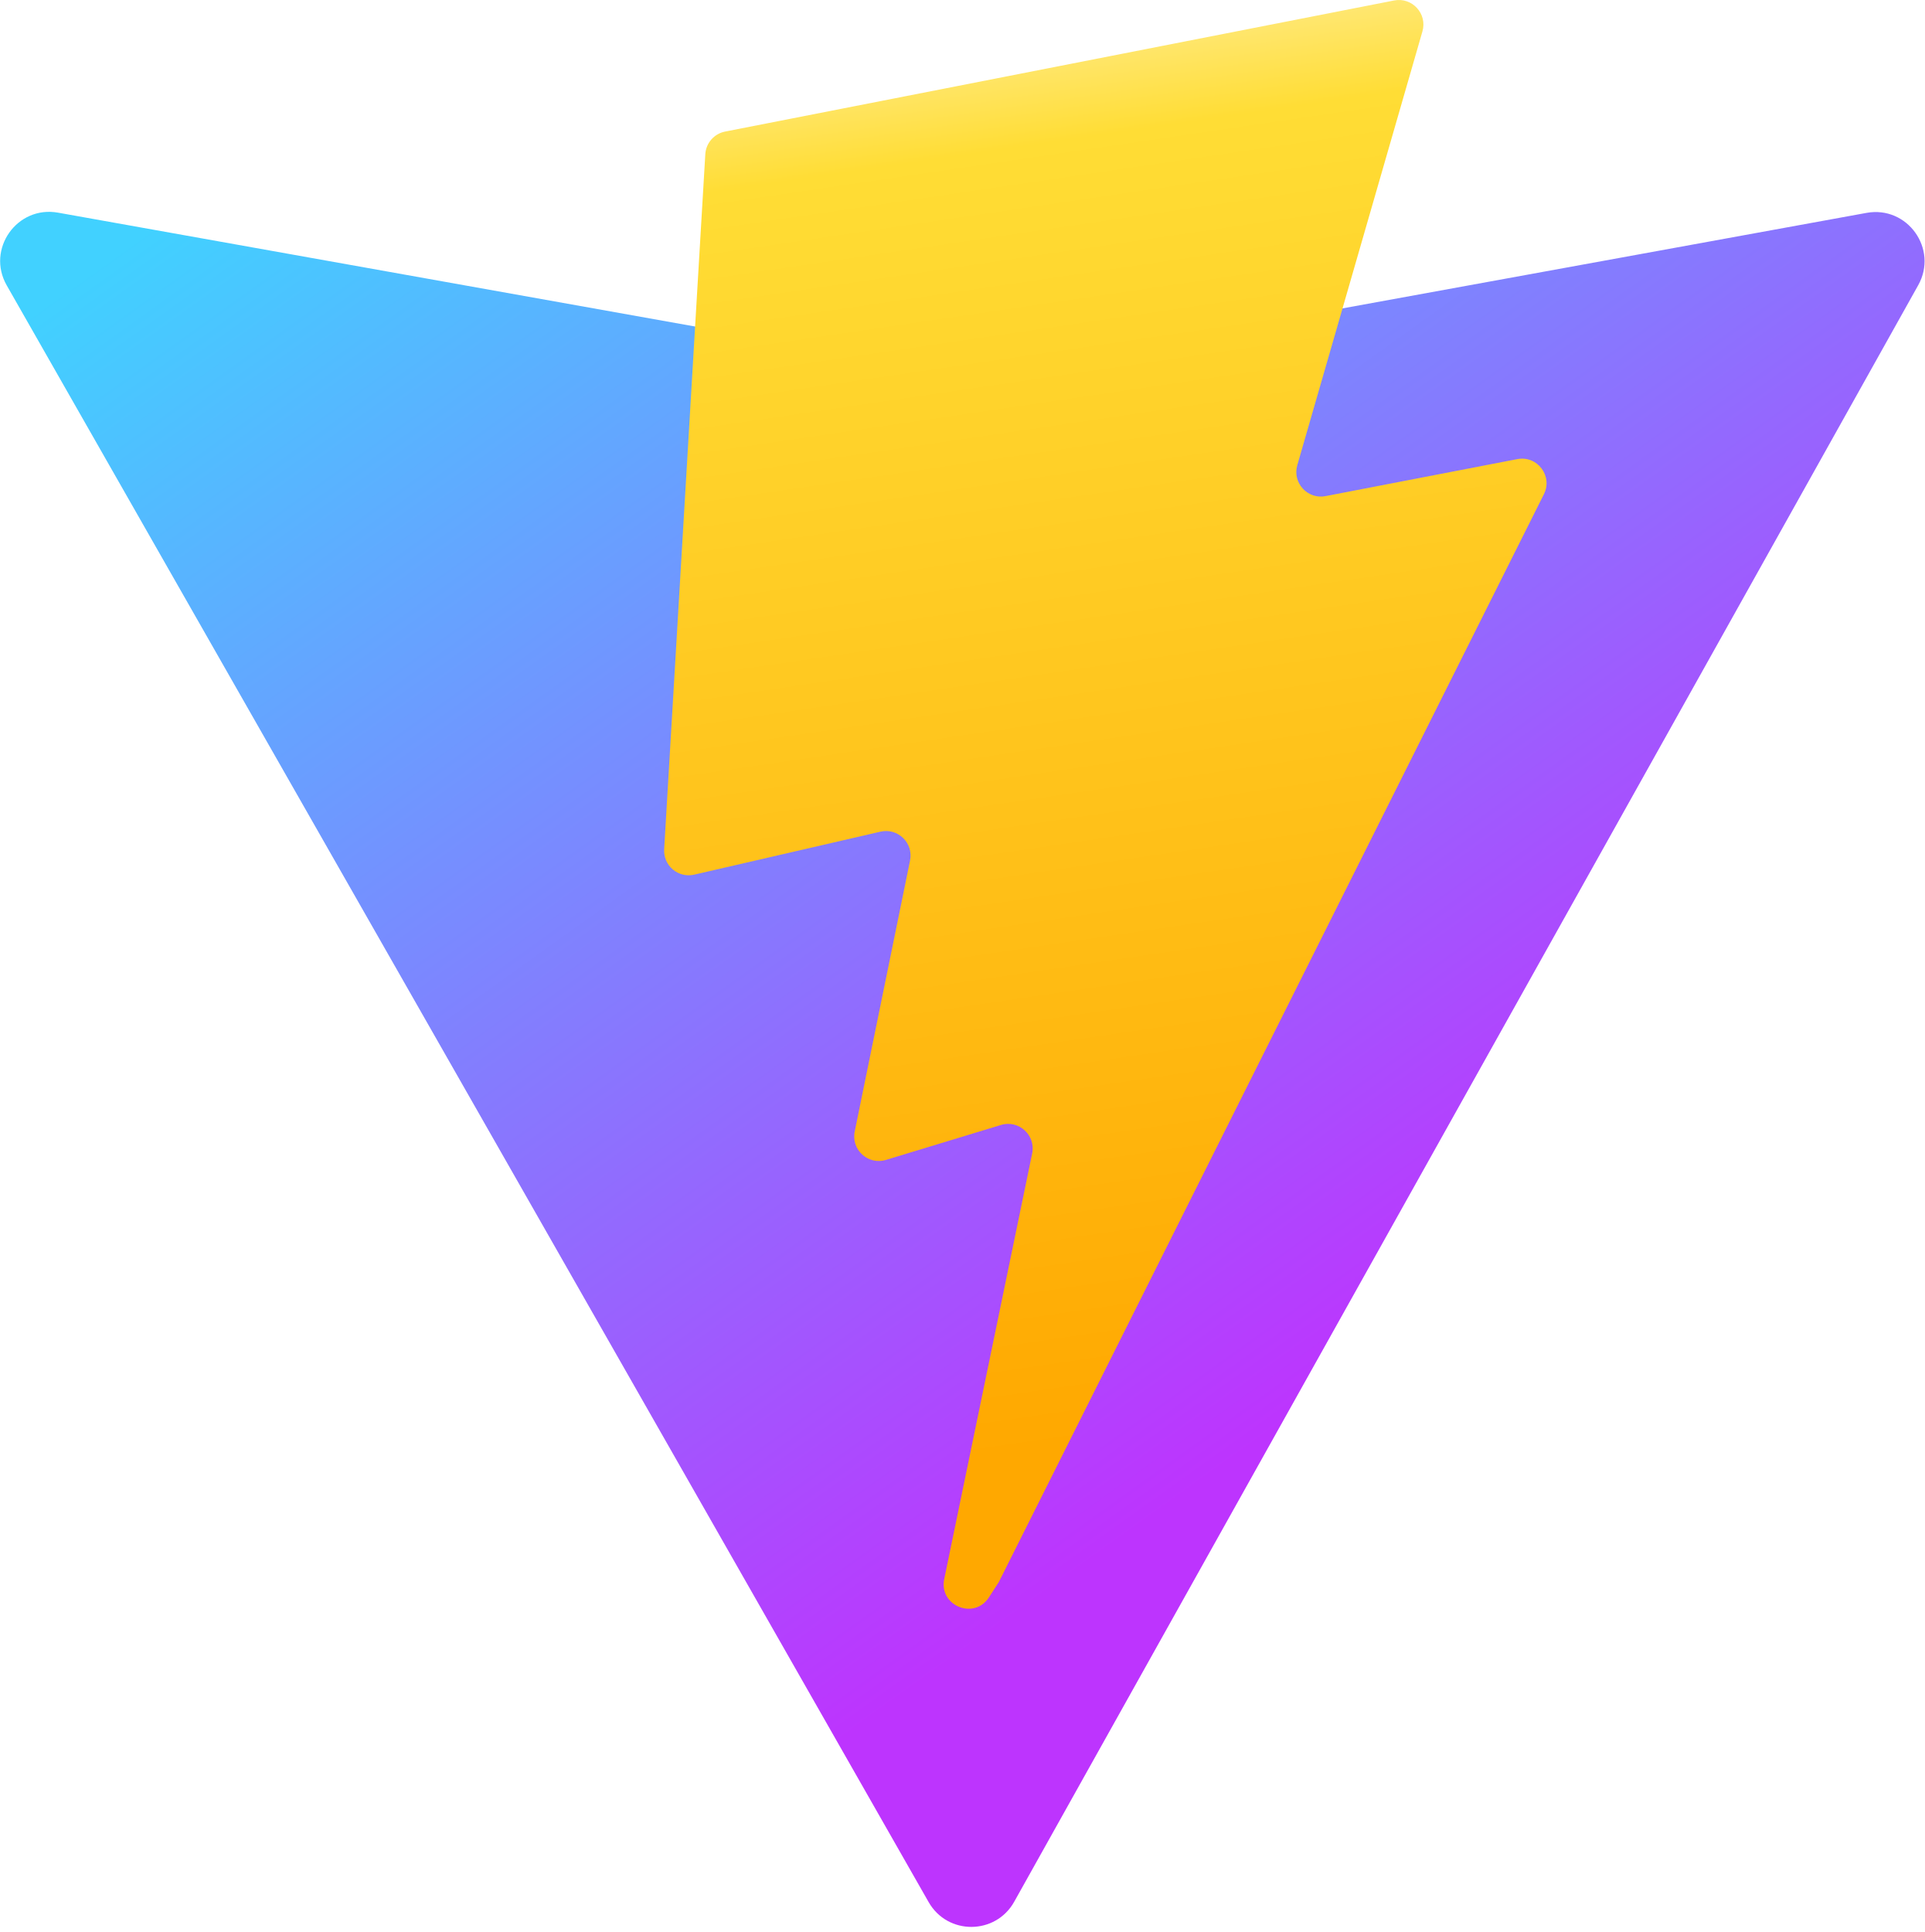
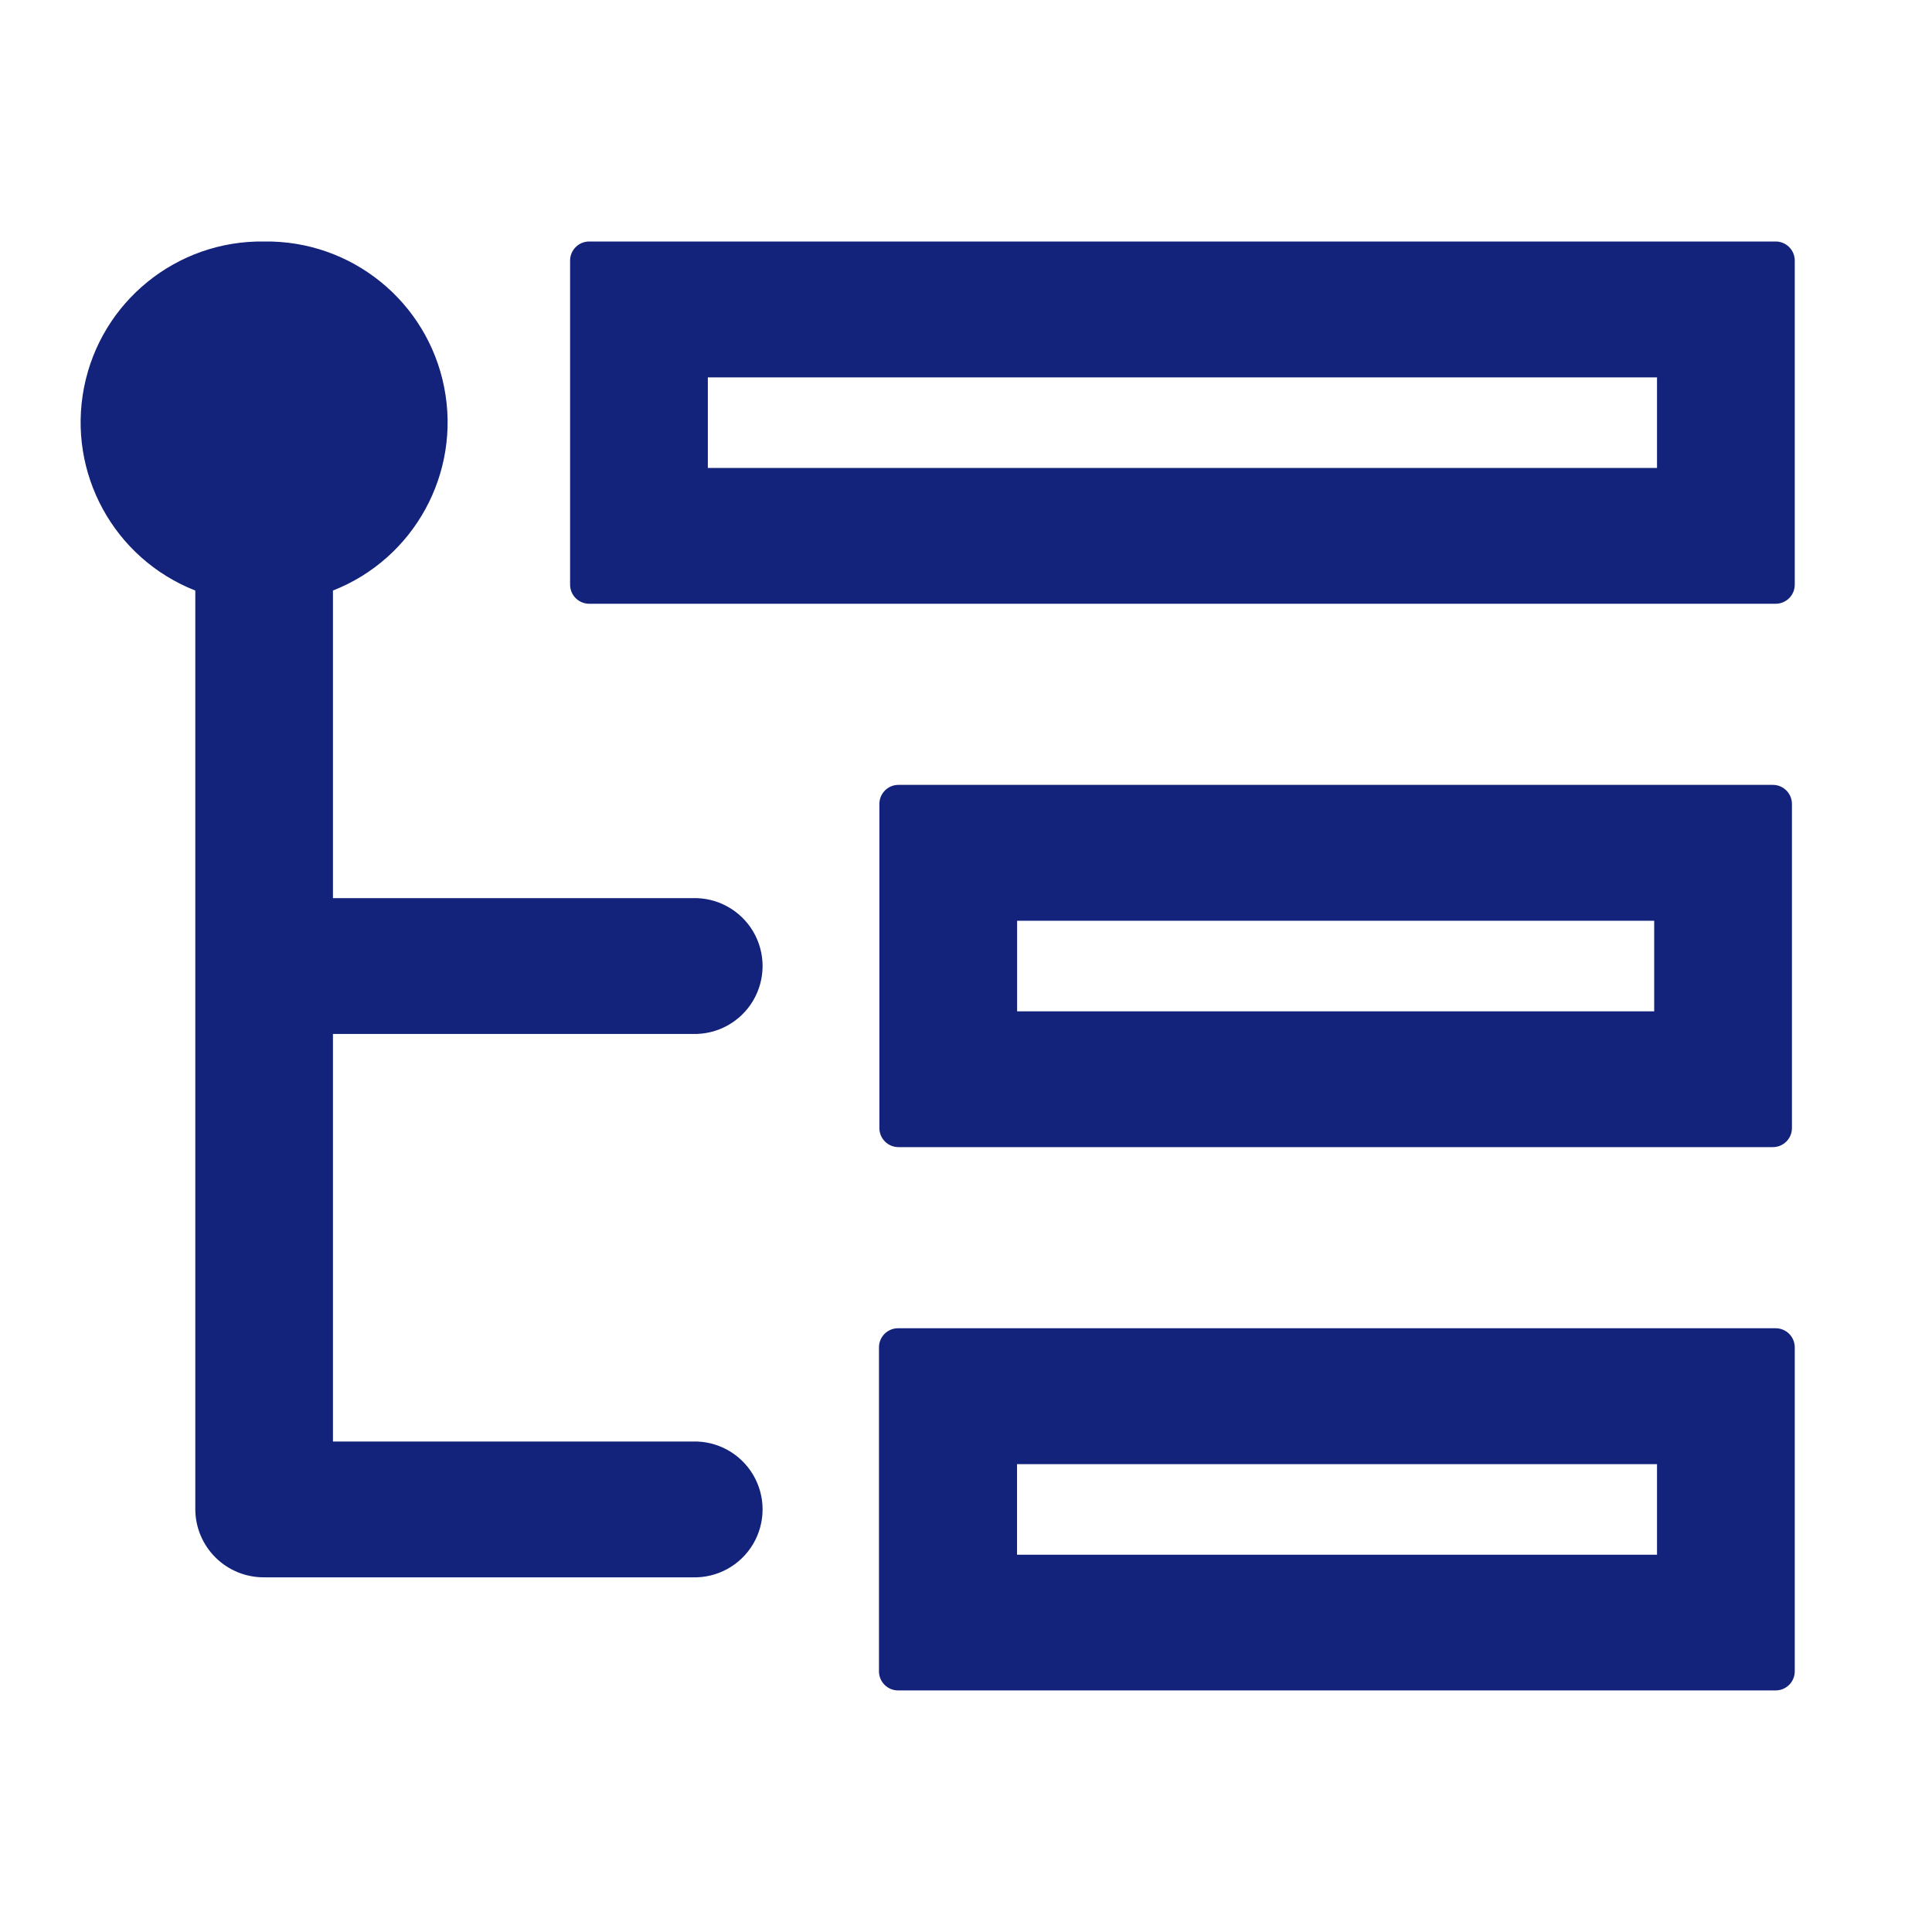
- <svg xmlns="http://www.w3.org/2000/svg" aria-hidden="true" role="img" class="iconify iconify--logos" width="31.88" height="32" preserveAspectRatio="xMidYMid meet" viewBox="0 0 256 257">
-   <defs>
-     <linearGradient id="IconifyId1813088fe1fbc01fb466" x1="-.828%" x2="57.636%" y1="7.652%" y2="78.411%">
-       <stop offset="0%" stop-color="#41D1FF" />
-       <stop offset="100%" stop-color="#BD34FE" />
-     </linearGradient>
-     <linearGradient id="IconifyId1813088fe1fbc01fb467" x1="43.376%" x2="50.316%" y1="2.242%" y2="89.03%">
-       <stop offset="0%" stop-color="#FFEA83" />
-       <stop offset="8.333%" stop-color="#FFDD35" />
-       <stop offset="100%" stop-color="#FFA800" />
-     </linearGradient>
-   </defs>
-   <path fill="url(#IconifyId1813088fe1fbc01fb466)" d="M255.153 37.938L134.897 252.976c-2.483 4.44-8.862 4.466-11.382.048L.875 37.958c-2.746-4.814 1.371-10.646 6.827-9.67l120.385 21.517a6.537 6.537 0 0 0 2.322-.004l117.867-21.483c5.438-.991 9.574 4.796 6.877 9.62Z" />
-   <path fill="url(#IconifyId1813088fe1fbc01fb467)" d="M185.432.063L96.44 17.501a3.268 3.268 0 0 0-2.634 3.014l-5.474 92.456a3.268 3.268 0 0 0 3.997 3.378l24.777-5.718c2.318-.535 4.413 1.507 3.936 3.838l-7.361 36.047c-.495 2.426 1.782 4.5 4.151 3.78l15.304-4.649c2.372-.72 4.652 1.36 4.15 3.788l-11.698 56.621c-.732 3.542 3.979 5.473 5.943 2.437l1.313-2.028l72.516-144.72c1.215-2.423-.88-5.186-3.54-4.672l-25.505 4.922c-2.396.462-4.435-1.77-3.759-4.114l16.646-57.705c.677-2.35-1.37-4.583-3.769-4.113Z" />
+ <svg xmlns="http://www.w3.org/2000/svg" t="1701170484364" class="icon" viewBox="0 0 1024 1024" version="1.1" p-id="22940" width="200" height="200">
+   <path d="M941.099 128H312.32a10.112 10.112 0 0 0-10.155 9.984v172.032a10.112 10.112 0 0 0 10.155 9.984h628.779a10.112 10.112 0 0 0 10.155-9.984V137.984A10.112 10.112 0 0 0 941.099 128z m-62.848 120.021H375.168V200.021h503.083v48zM941.099 704h-465.067a10.112 10.112 0 0 0-10.155 9.984v171.989a10.112 10.112 0 0 0 10.155 9.984h465.067a10.112 10.112 0 0 0 10.155-9.984v-171.989a10.112 10.112 0 0 0-10.155-9.984z m-62.848 120.021h-339.2v-48h339.2z m-402.005-216.021h463.36a10.112 10.112 0 0 0 10.155-9.984V425.984a10.112 10.112 0 0 0-10.155-9.984h-463.36a10.112 10.112 0 0 0-10.155 9.984v171.989a10.112 10.112 0 0 0 10.155 10.027z m62.848-119.979h337.664v48h-337.664zM366.933 548.011a36.011 36.011 0 1 0 0-71.979H176.469V313.003A95.829 95.829 0 0 0 139.989 128a95.829 95.829 0 0 0-36.48 185.003V800a36.224 36.224 0 0 0 36.48 36.011H366.933a36.011 36.011 0 1 0 0-71.979H176.469v-216.021z" fill="#13227a" p-id="22941" />
</svg>
